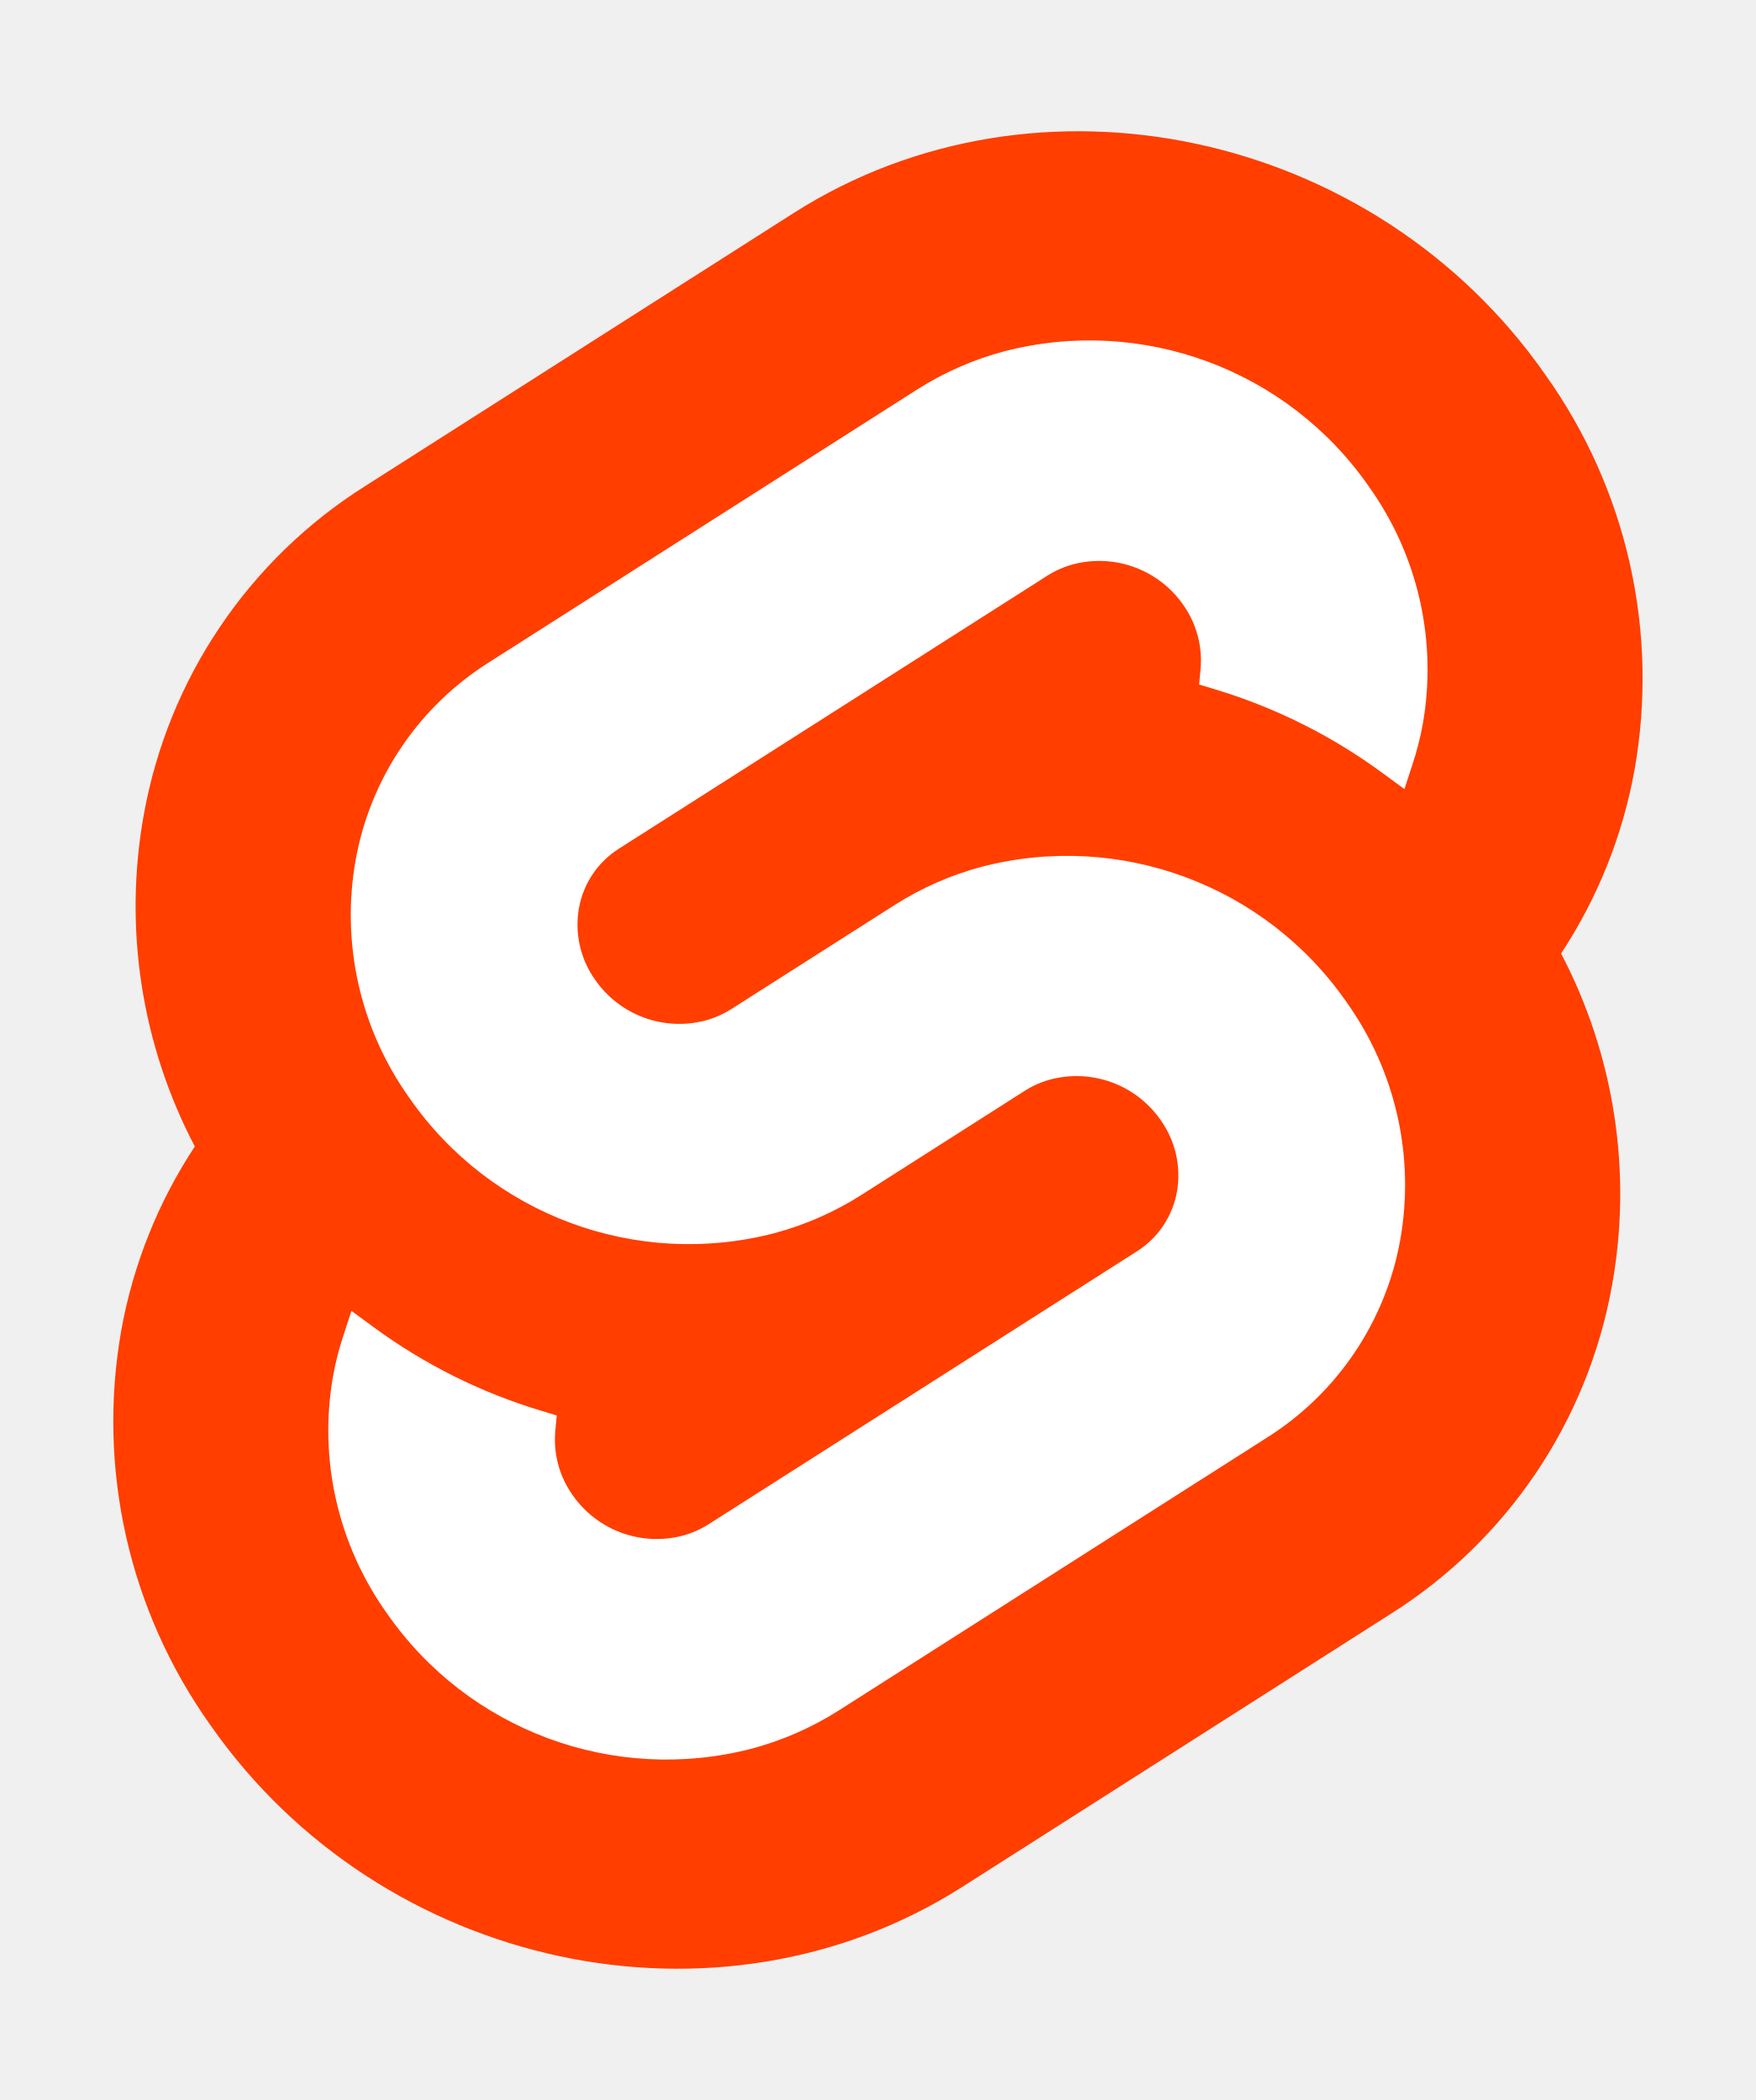
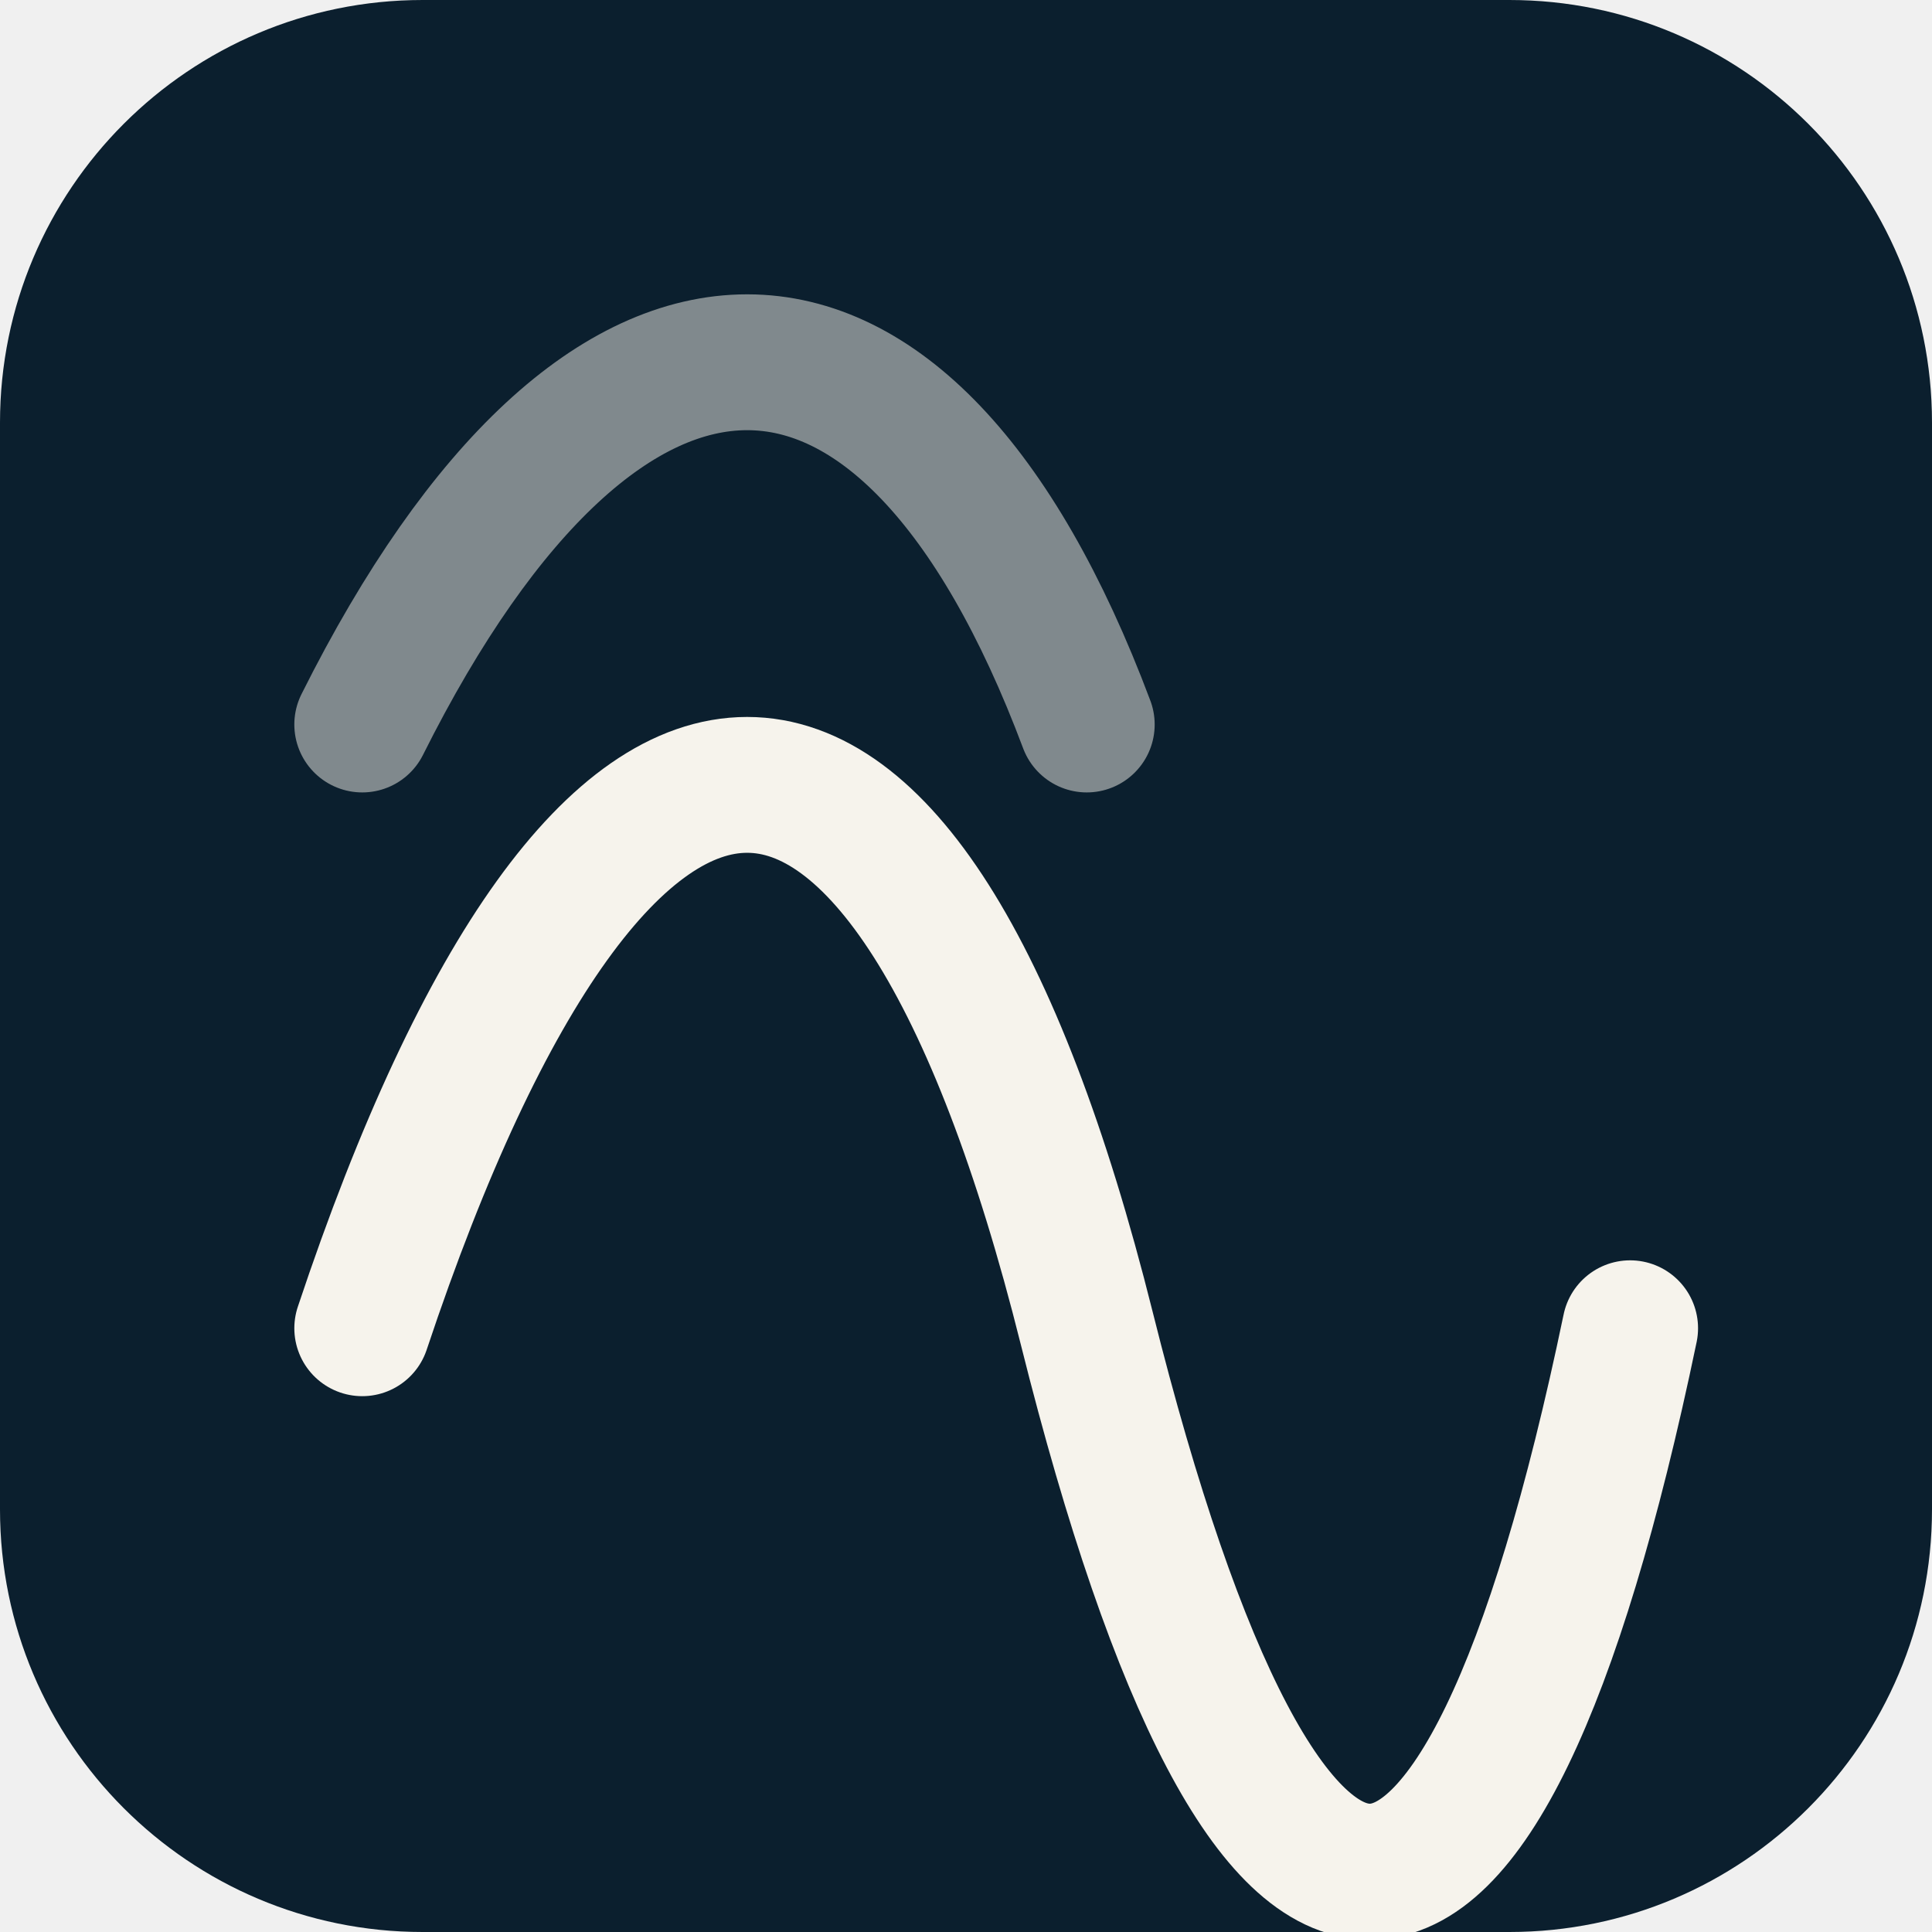
- <svg xmlns="http://www.w3.org/2000/svg" width="107" height="128" viewBox="0 0 107 128">
-   <path d="M94.157 22.819c-10.4-14.885-30.94-19.297-45.792-9.835L22.282 29.608A29.92 29.92 0 0 0 8.764 49.65a31.5 31.5 0 0 0 3.108 20.231 30 30 0 0 0-4.477 11.183 31.9 31.9 0 0 0 5.448 24.116c10.402 14.887 30.942 19.297 45.791 9.835l26.083-16.624A29.92 29.92 0 0 0 98.235 78.35a31.53 31.53 0 0 0-3.105-20.232 30 30 0 0 0 4.474-11.182 31.88 31.88 0 0 0-5.447-24.116" style="fill:#ff3e00" />
-   <path d="M45.817 106.582a20.72 20.72 0 0 1-22.237-8.243 19.17 19.17 0 0 1-3.277-14.503 18 18 0 0 1 .624-2.435l.49-1.498 1.337.981a33.6 33.6 0 0 0 10.203 5.098l.97.294-.09.968a5.85 5.85 0 0 0 1.052 3.878 6.24 6.24 0 0 0 6.695 2.485 5.8 5.8 0 0 0 1.603-.704L69.27 76.28a5.43 5.43 0 0 0 2.45-3.631 5.8 5.8 0 0 0-.987-4.371 6.24 6.24 0 0 0-6.698-2.487 5.7 5.7 0 0 0-1.6.704l-9.953 6.345a19 19 0 0 1-5.296 2.326 20.72 20.72 0 0 1-22.237-8.243 19.17 19.17 0 0 1-3.277-14.502 17.99 17.99 0 0 1 8.13-12.052l26.081-16.623a19 19 0 0 1 5.3-2.329 20.72 20.72 0 0 1 22.237 8.243 19.17 19.17 0 0 1 3.277 14.503 18 18 0 0 1-.624 2.435l-.49 1.498-1.337-.98a33.6 33.6 0 0 0-10.203-5.1l-.97-.294.09-.968a5.86 5.86 0 0 0-1.052-3.878 6.24 6.24 0 0 0-6.696-2.485 5.8 5.8 0 0 0-1.602.704L37.73 51.72a5.42 5.42 0 0 0-2.449 3.63 5.79 5.79 0 0 0 .986 4.372 6.24 6.24 0 0 0 6.698 2.486 5.8 5.8 0 0 0 1.602-.704l9.952-6.342a19 19 0 0 1 5.295-2.328 20.72 20.72 0 0 1 22.237 8.242 19.17 19.17 0 0 1 3.277 14.503 18 18 0 0 1-8.13 12.053l-26.081 16.622a19 19 0 0 1-5.3 2.328" style="fill:#fff" />
+ <svg xmlns="http://www.w3.org/2000/svg" viewBox="0 0 64 64">
+   <rect width="64" height="64" rx="14" fill="#0b1f2e" />
+   <g fill="none" stroke="#f6f3ec" stroke-width="4.5" stroke-linecap="round">
+     <path d="M12 44c8-24 18-24 24 0s13 24 18 0" />
+     <path d="M12 24c8-16 18-16 24 0" opacity="0.5" />
+   </g>
</svg>
